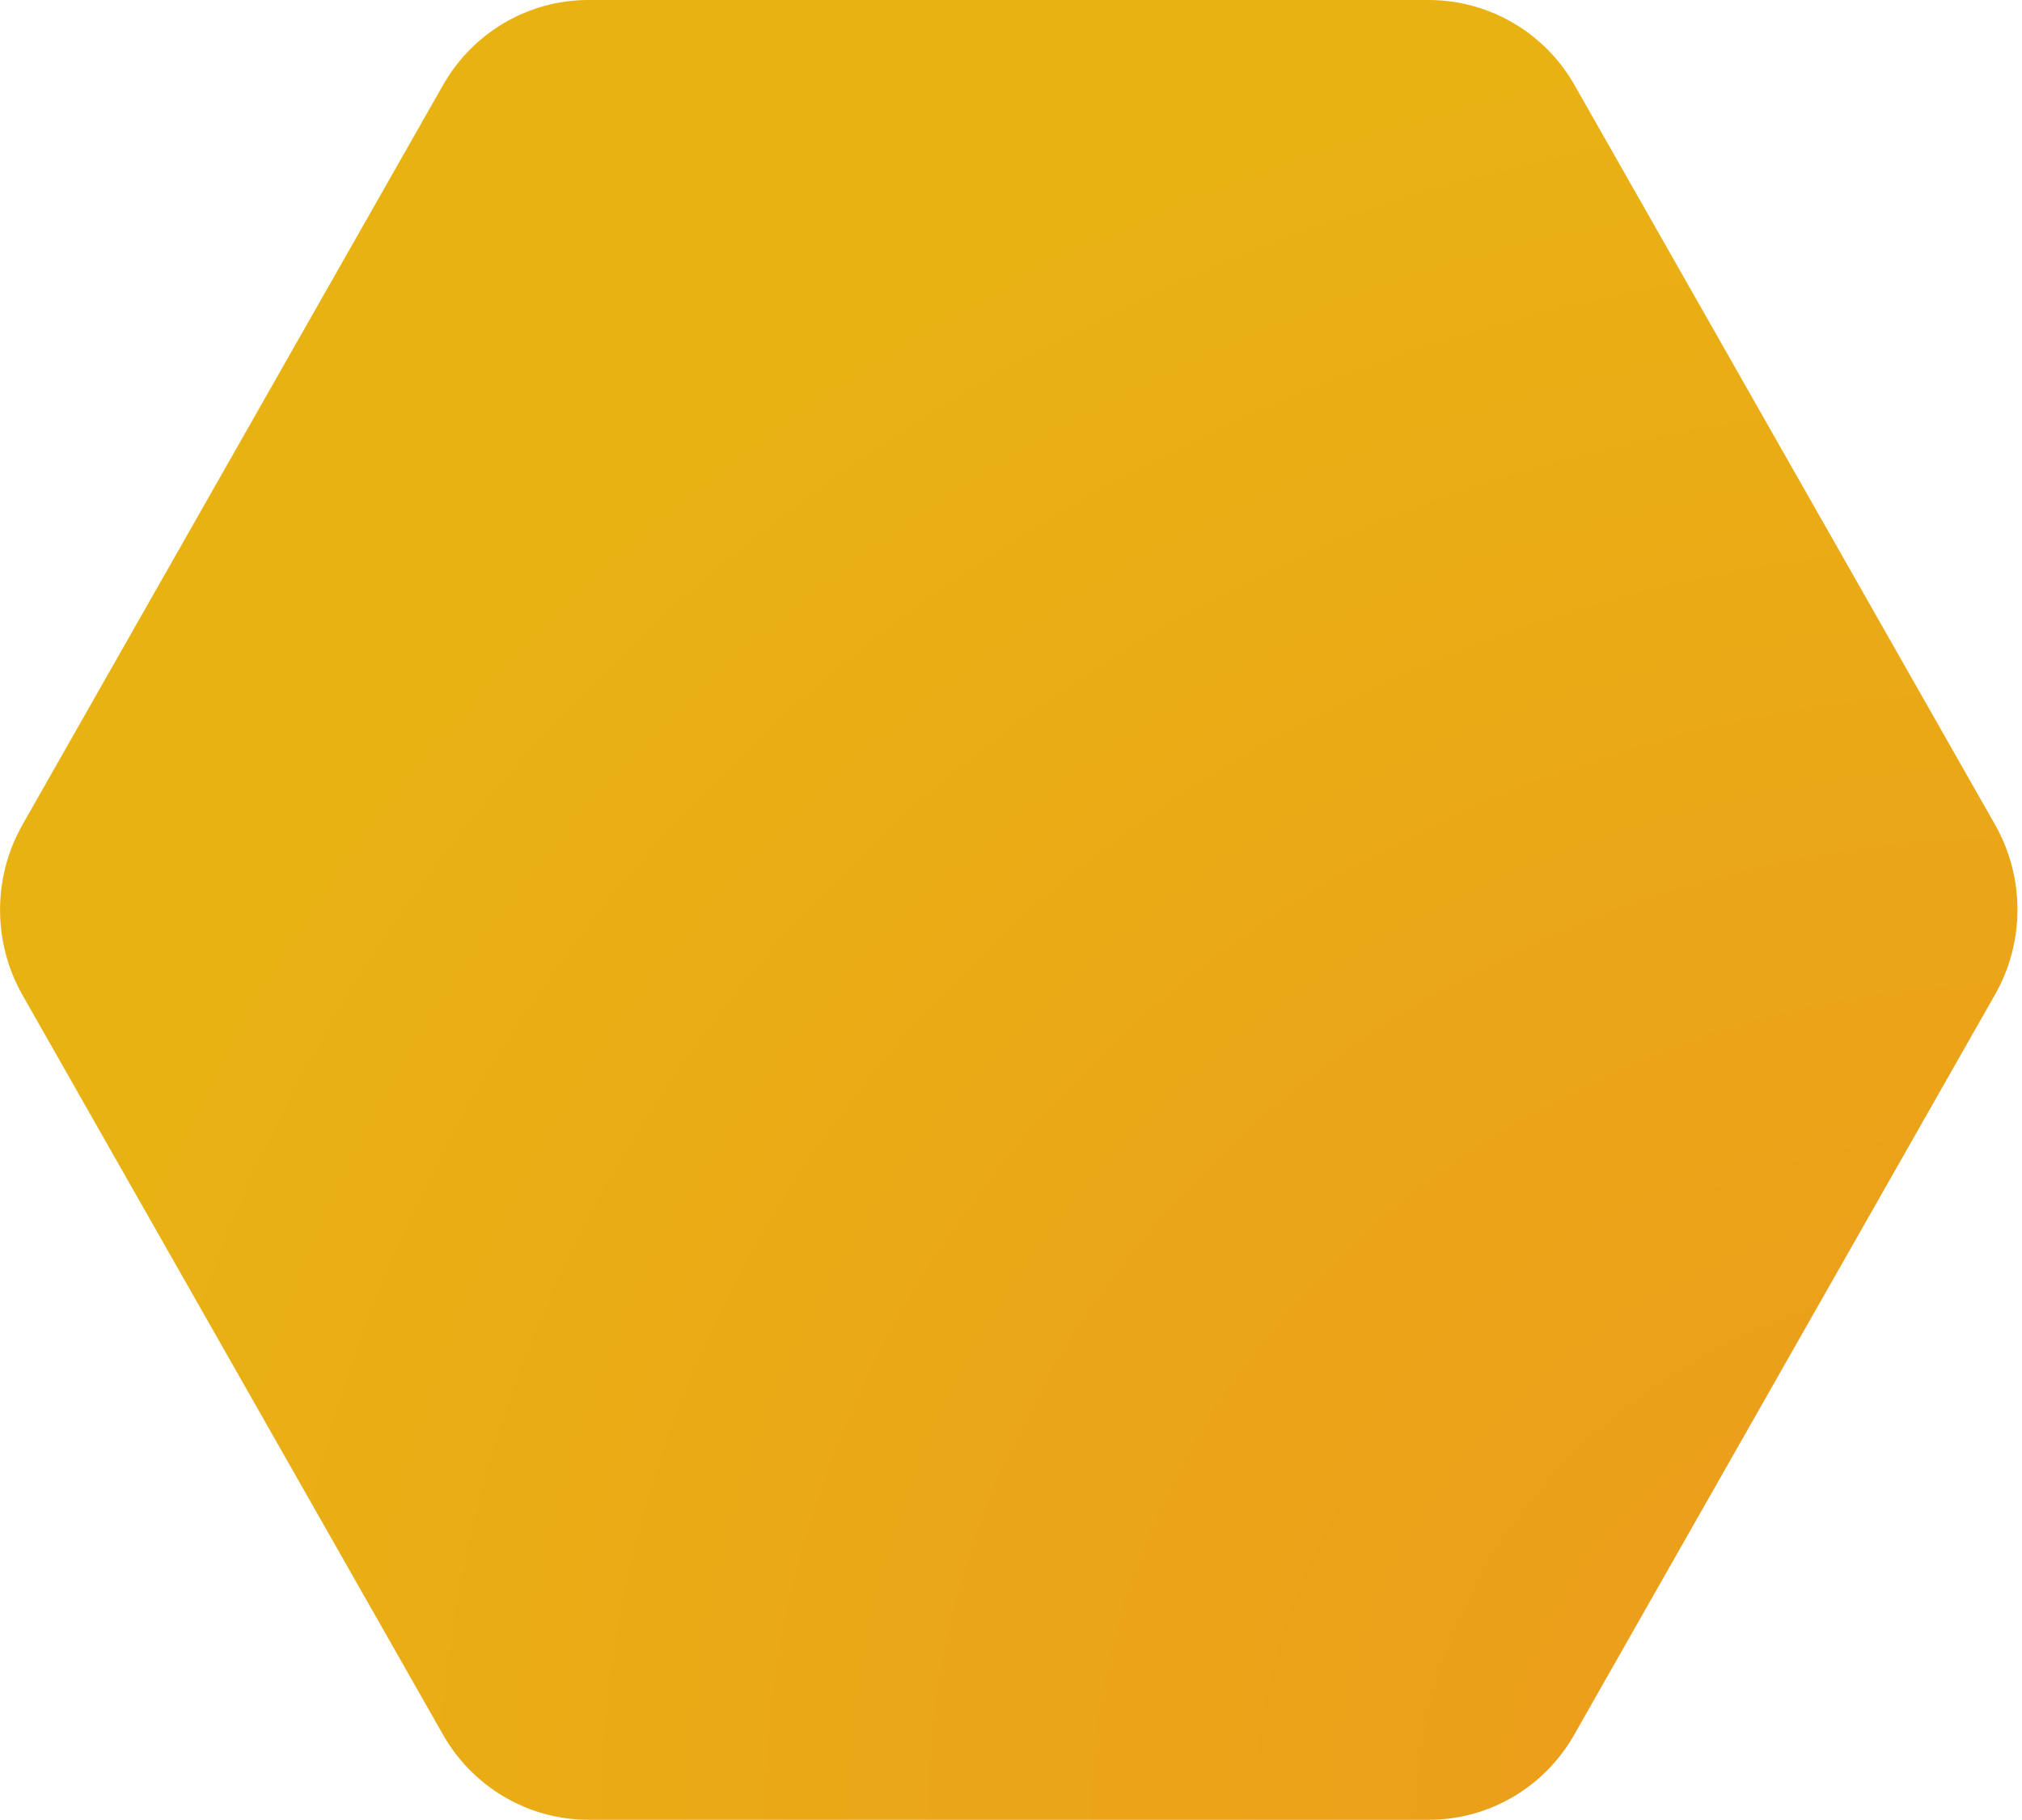
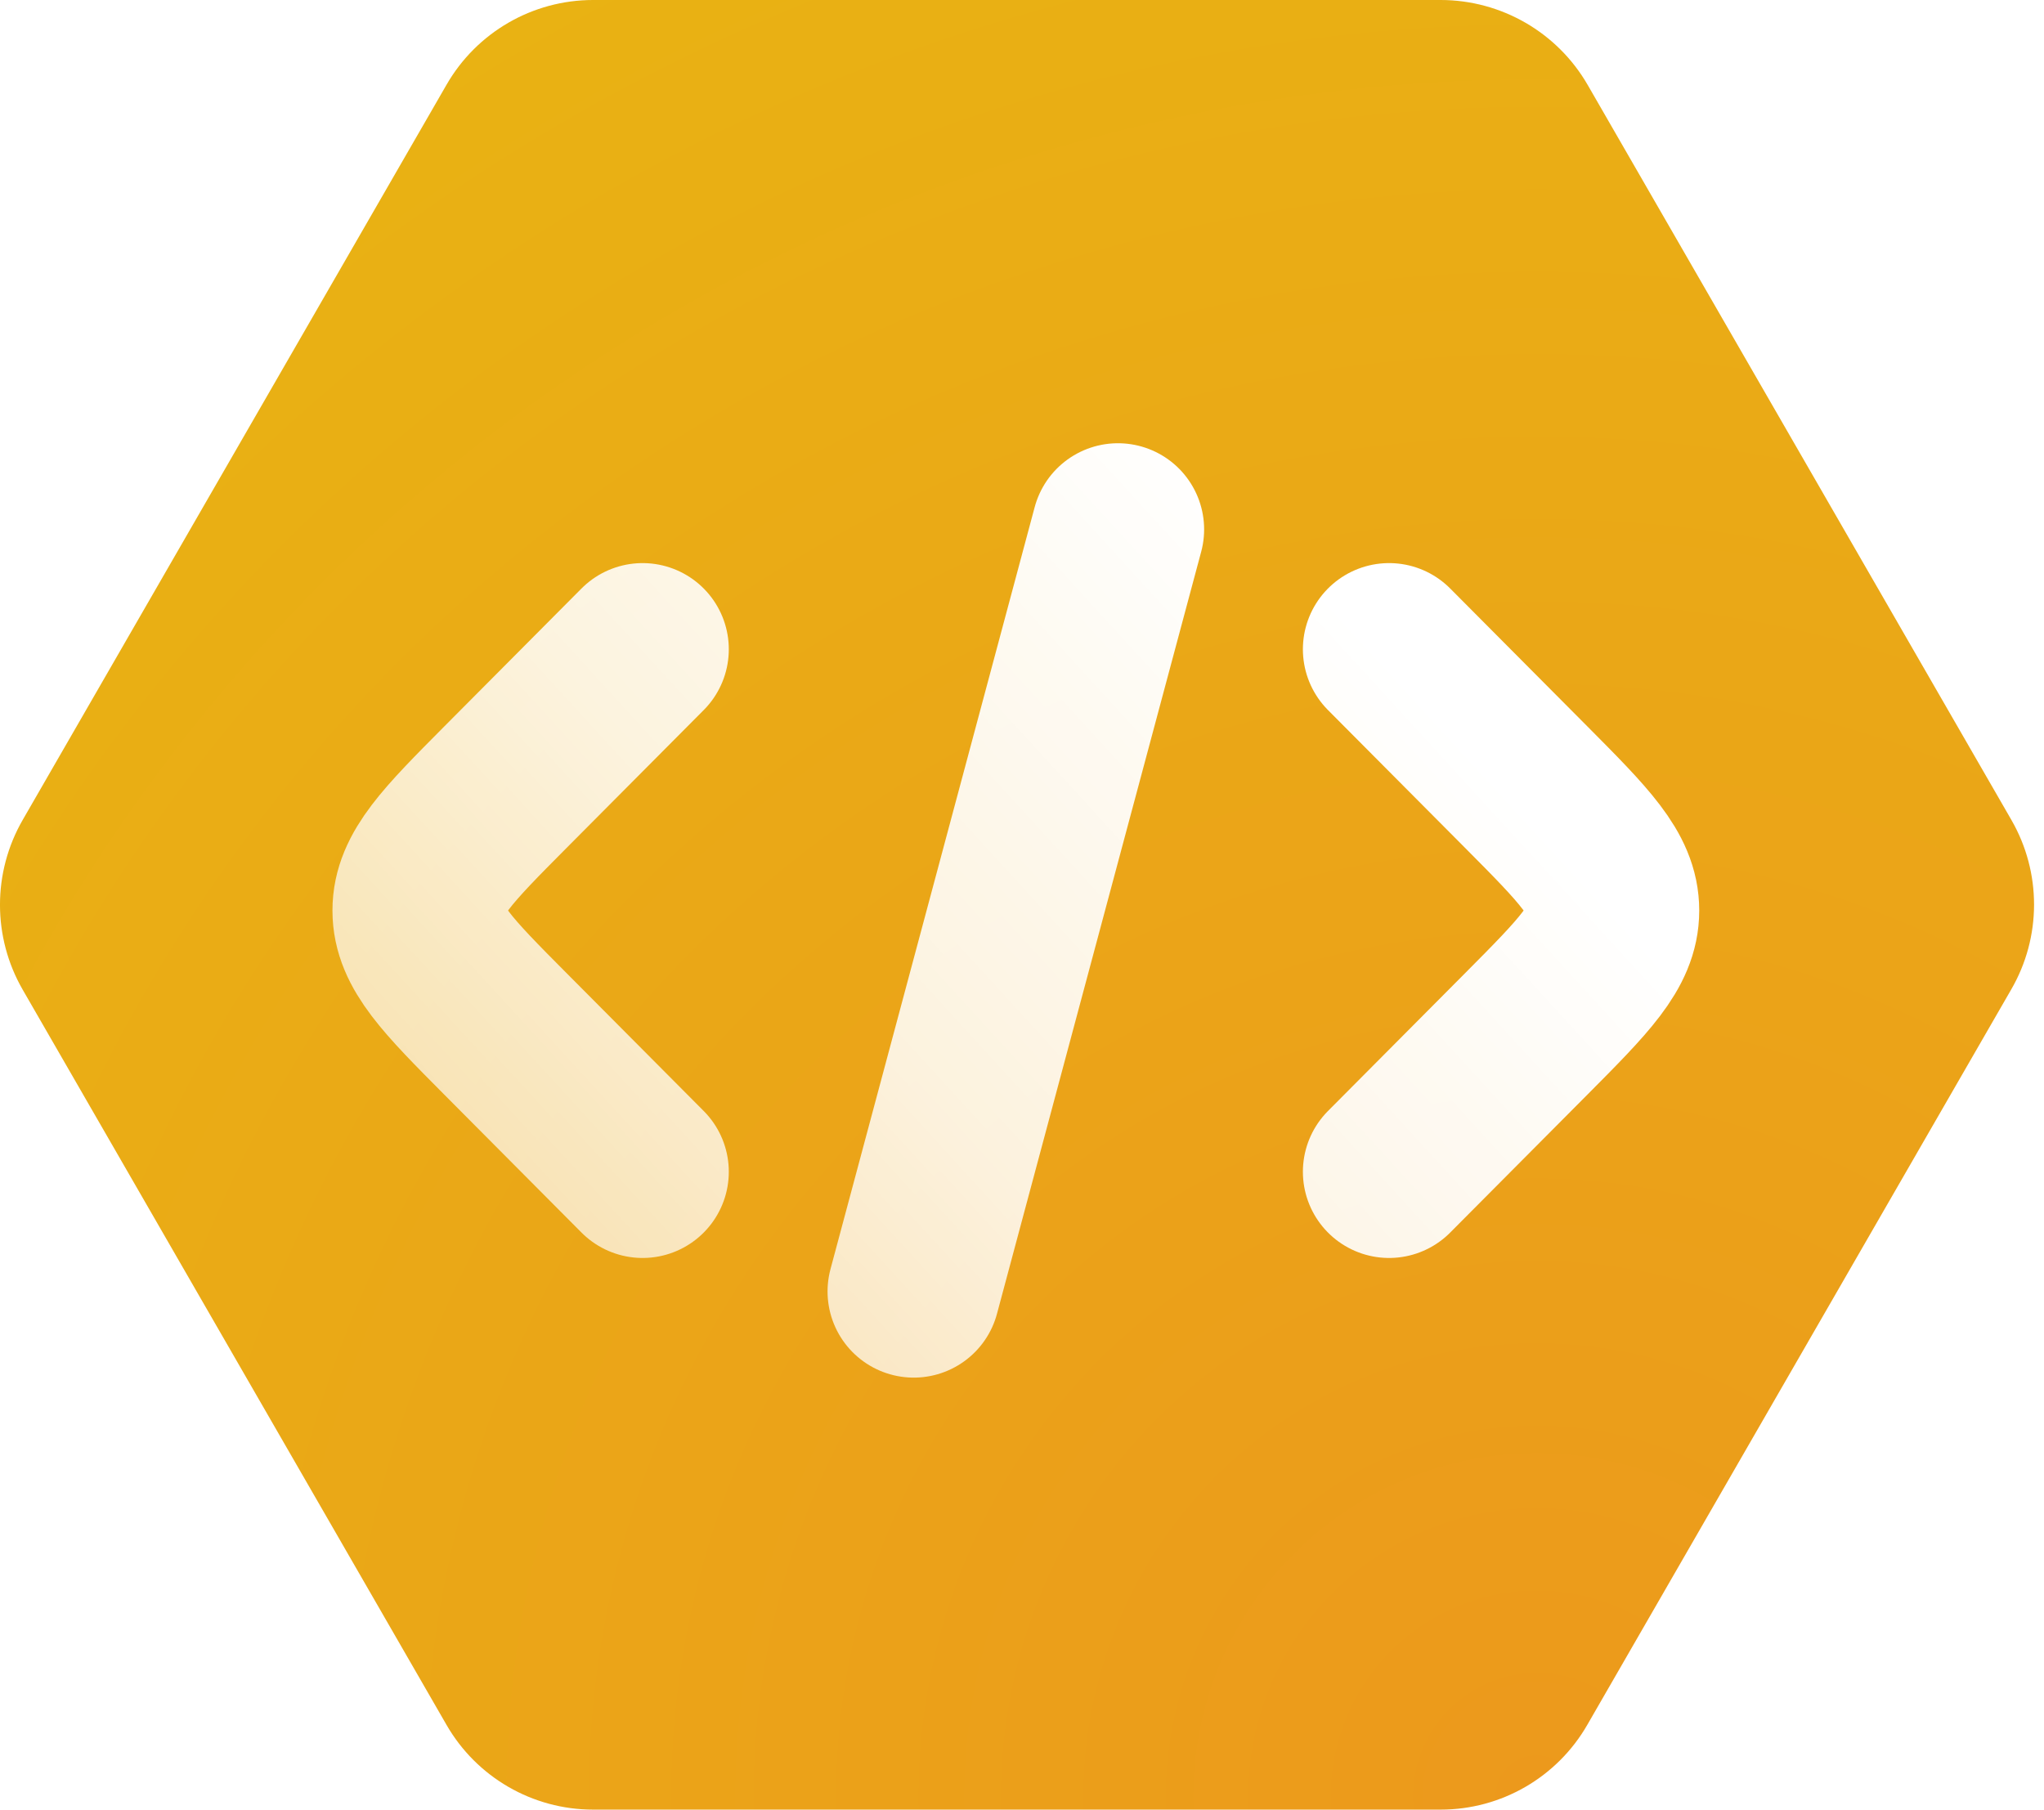
- <svg xmlns="http://www.w3.org/2000/svg" width="35.56" height="32" viewBox="0 0 20 18">
-   <g fill="none">
-     <path fill="url(#nimiq-logos-nimiq-kzreae8zi8h7bu8syy27aa)" d="M19.734 8.156 15.576.844A1.66 1.66 0 0014.135 0H5.819C5.226 0 4.677.32 4.38.844L.222 8.156a1.71 1.71 0 000 1.688l4.158 7.312c.297.523.846.844 1.439.844h8.316c.593 0 1.142-.32 1.438-.844l4.158-7.312c.3-.523.3-1.165.003-1.688" />
-     <defs>
-       <radialGradient id="nimiq-logos-nimiq-kzreae8zi8h7bu8syy27aa" cx="0" cy="0" r="1" gradientTransform="matrix(-19.9562 0 0 -18 19.956 18)" gradientUnits="userSpaceOnUse">
-         <stop stop-color="#EC991C" />
-         <stop offset="1" stop-color="#E9B213" />
-       </radialGradient>
-     </defs>
-   </g>
+ <svg xmlns="http://www.w3.org/2000/svg" fill="none" viewBox="0 0 166 147">
+   <path fill="url(#a)" d="M163.354 66.6 128.936 6.89A13.794 13.794 0 0 0 117.005 0H48.168A13.73 13.73 0 0 0 36.26 6.89L1.84 66.6a13.81 13.81 0 0 0 0 13.779l34.419 59.71a13.73 13.73 0 0 0 11.908 6.889h68.837a13.73 13.73 0 0 0 11.908-6.889l34.418-59.71a13.75 13.75 0 0 0 .023-13.78Z" />
+   <path stroke="url(#b)" stroke-linecap="round" stroke-linejoin="round" stroke-width="14" d="m112.812 52.735 11.156 11.216c4.686 4.717 7.032 7.075 7.032 10.003s-2.346 5.287-7.032 10.003l-11.156 11.216M52.188 52.735 41.032 63.951C36.346 68.668 34 71.026 34 73.954s2.346 5.287 7.032 10.003l11.156 11.216M90.791 43 82.5 73.945l-8.292 30.946" />
+   <defs>
+     <radialGradient id="a" cx="0" cy="0" r="1" gradientTransform="matrix(165.25 0 0 165.393 124.271 145.064)" gradientUnits="userSpaceOnUse">
+       <stop stop-color="#EC991C" />
+       <stop offset="1" stop-color="#E9B213" />
+     </radialGradient>
+     <linearGradient id="b" x1="131" x2="43" y1="39.977" y2="120.477" gradientUnits="userSpaceOnUse">
+       <stop offset=".19" stop-color="white" />
+       <stop offset=".61" stop-color="white" stop-opacity=".86" />
+       <stop offset="1" stop-color="white" stop-opacity=".6" />
+     </linearGradient>
+   </defs>
</svg>
